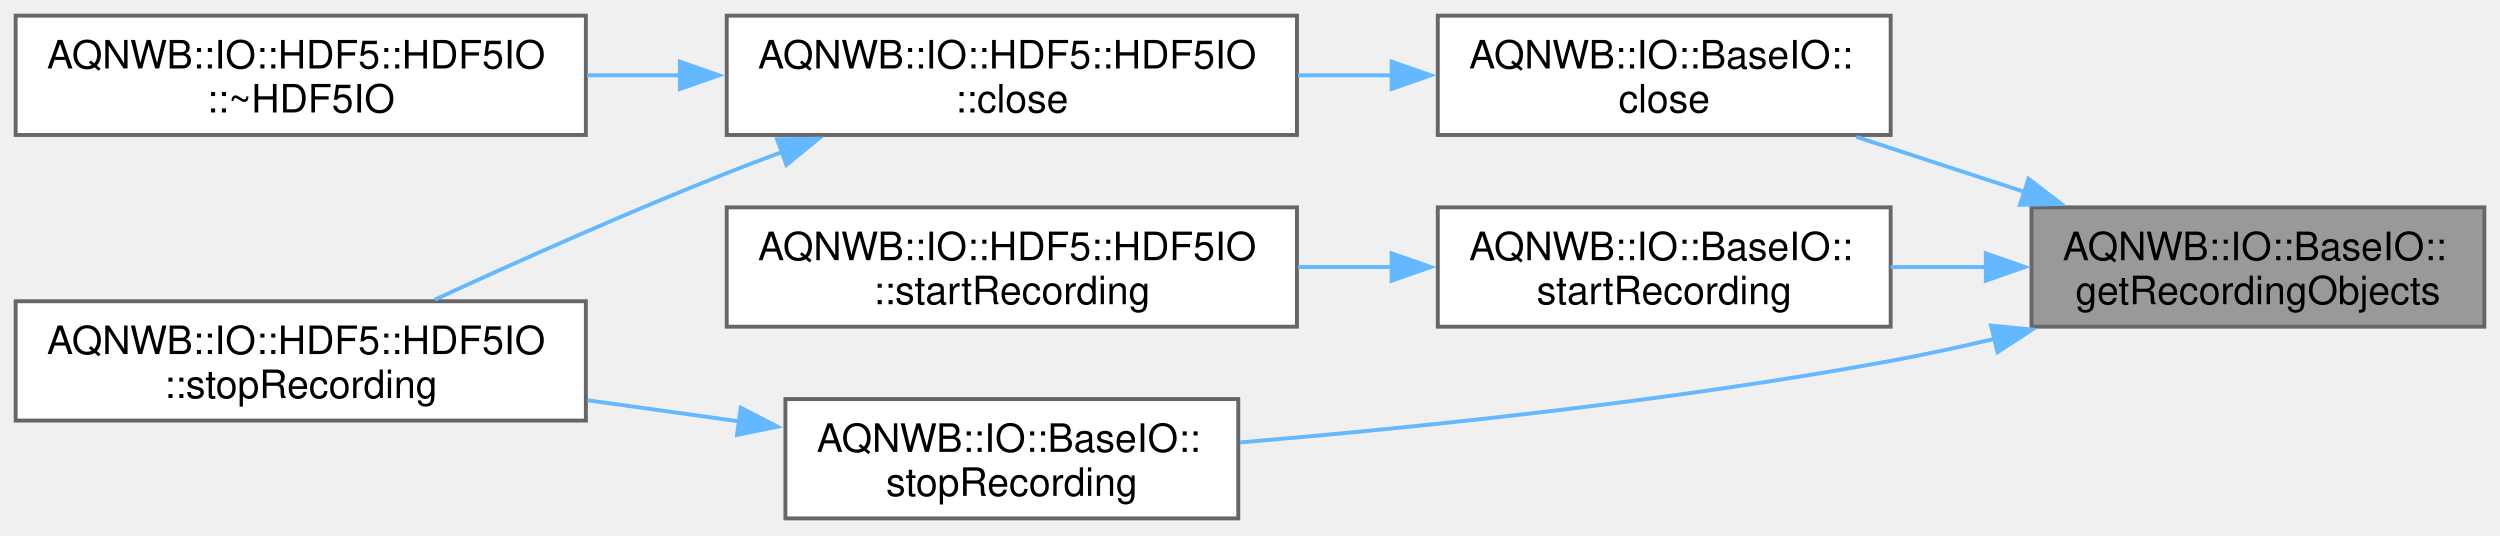
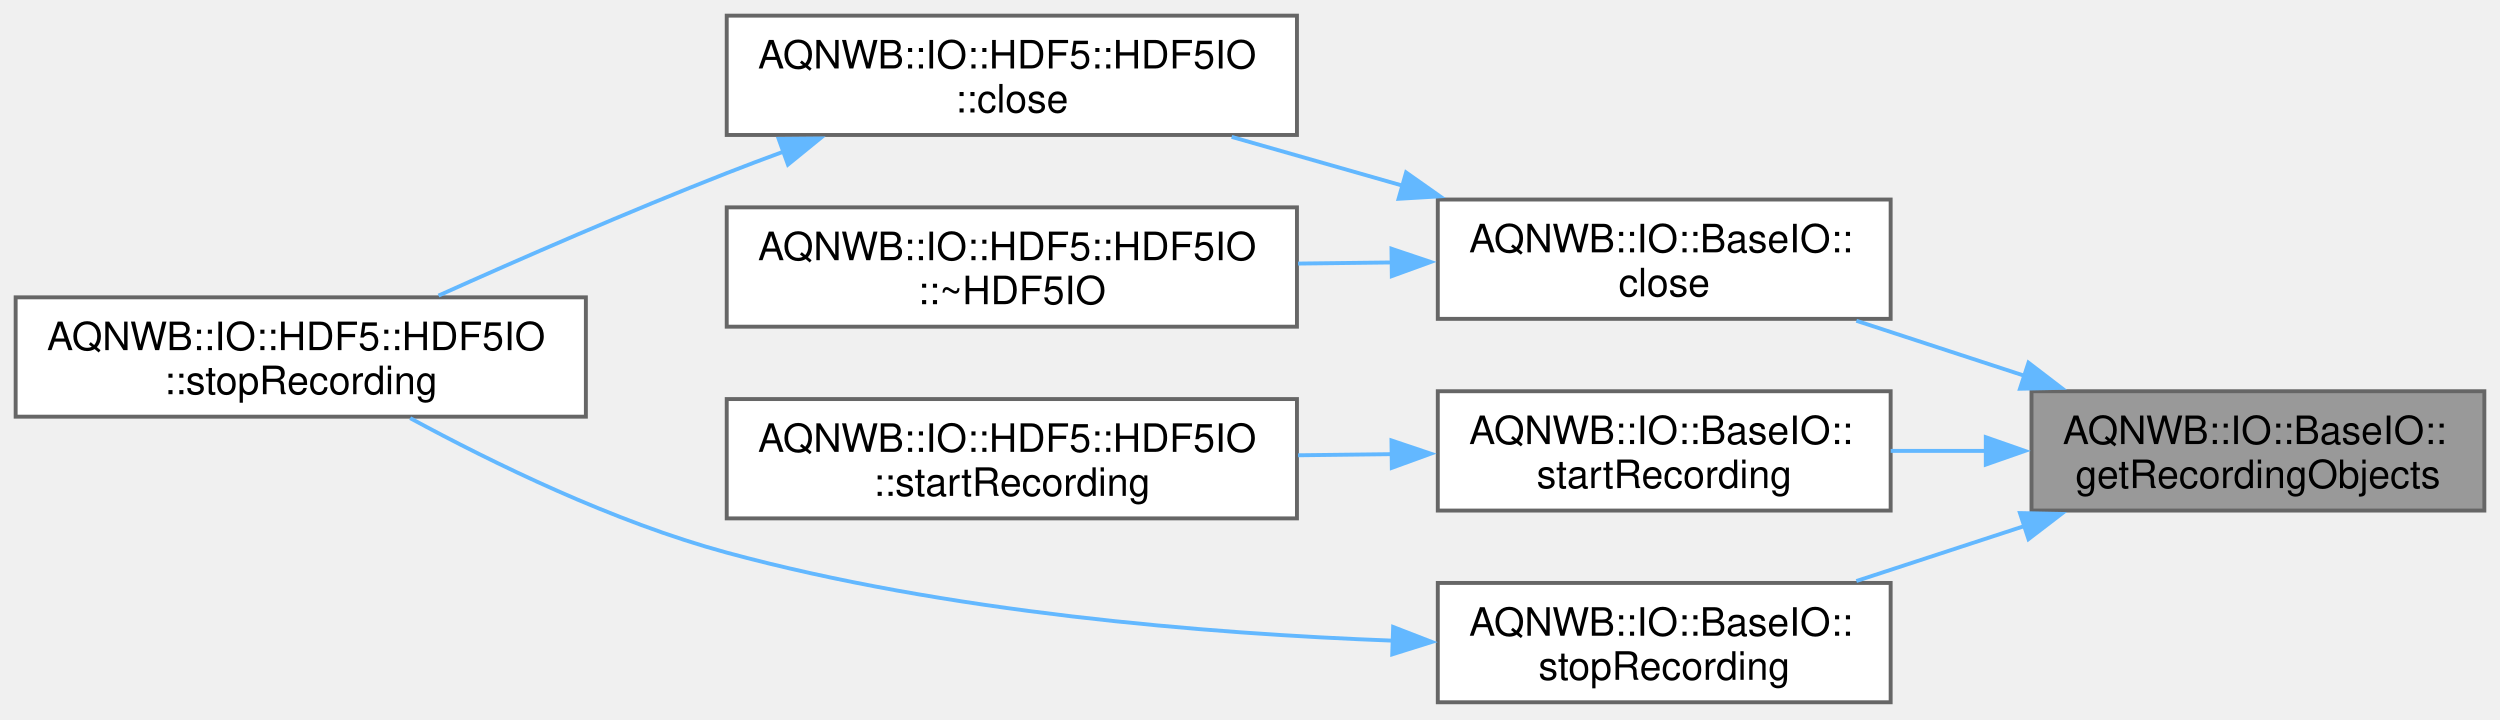
- <svg xmlns="http://www.w3.org/2000/svg" xmlns:xlink="http://www.w3.org/1999/xlink" width="639pt" height="137pt" viewBox="0.00 0.00 639.00 137.00">
-   <g id="graph0" class="graph" transform="scale(1 1) rotate(0) translate(4 132.5)">
+ <svg xmlns="http://www.w3.org/2000/svg" xmlns:xlink="http://www.w3.org/1999/xlink" width="639pt" height="184pt" viewBox="0.00 0.00 639.00 184.00">
+   <g id="graph0" class="graph" transform="scale(1 1) rotate(0) translate(4 179.5)">
    <g id="Node000001" class="node">
      <g id="a_Node000001">
        <a xlink:title="Returns the recording objects container for this IO object.">
          <polygon fill="#999999" stroke="#666666" points="631,-79.5 515.25,-79.5 515.25,-49 631,-49 631,-79.5" />
          <text xml:space="preserve" text-anchor="start" x="523.25" y="-66" font-family="Helvetica,sans-Serif" font-size="10.00">AQNWB::IO::BaseIO::</text>
          <text xml:space="preserve" text-anchor="middle" x="573.12" y="-54.75" font-family="Helvetica,sans-Serif" font-size="10.00">getRecordingObjects</text>
        </a>
      </g>
    </g>
    <g id="Node000002" class="node">
      <g id="a_Node000002">
        <a xlink:href="class_a_q_n_w_b_1_1_i_o_1_1_base_i_o.html#a30d70064c9032688b1a1c961bfe01aa6" target="_top" xlink:title="Closes the file.">
          <polygon fill="white" stroke="#666666" points="479.25,-128.5 363.5,-128.5 363.5,-98 479.25,-98 479.25,-128.5" />
          <text xml:space="preserve" text-anchor="start" x="371.5" y="-115" font-family="Helvetica,sans-Serif" font-size="10.00">AQNWB::IO::BaseIO::</text>
          <text xml:space="preserve" text-anchor="middle" x="421.38" y="-103.75" font-family="Helvetica,sans-Serif" font-size="10.00">close</text>
        </a>
      </g>
    </g>
    <g id="edge1_Node000001_Node000002" class="edge">
      <g id="a_edge1_Node000001_Node000002">
        <a xlink:title=" ">
          <path fill="none" stroke="#63b8ff" d="M513.61,-83.4C499.33,-88.07 484.22,-93.01 470.49,-97.51" />
          <polygon fill="#63b8ff" stroke="#63b8ff" points="514.48,-86.8 522.89,-80.36 512.3,-80.14 514.48,-86.8" />
        </a>
      </g>
    </g>
    <g id="Node000006" class="node">
      <g id="a_Node000006">
        <a xlink:href="class_a_q_n_w_b_1_1_i_o_1_1_base_i_o.html#abaa22a360d8127335bbbf966dbd3f1c6" target="_top" xlink:title="Starts the recording process.">
          <polygon fill="white" stroke="#666666" points="479.25,-79.5 363.5,-79.5 363.5,-49 479.25,-49 479.25,-79.5" />
          <text xml:space="preserve" text-anchor="start" x="371.5" y="-66" font-family="Helvetica,sans-Serif" font-size="10.00">AQNWB::IO::BaseIO::</text>
          <text xml:space="preserve" text-anchor="middle" x="421.38" y="-54.75" font-family="Helvetica,sans-Serif" font-size="10.00">startRecording</text>
        </a>
      </g>
    </g>
    <g id="edge5_Node000001_Node000006" class="edge">
      <g id="a_edge5_Node000001_Node000006">
        <a xlink:title=" ">
          <path fill="none" stroke="#63b8ff" d="M503.66,-64.25C495.49,-64.25 487.23,-64.25 479.26,-64.25" />
          <polygon fill="#63b8ff" stroke="#63b8ff" points="503.57,-67.75 513.57,-64.25 503.57,-60.75 503.57,-67.75" />
        </a>
      </g>
    </g>
    <g id="Node000008" class="node">
      <g id="a_Node000008">
        <a xlink:href="class_a_q_n_w_b_1_1_i_o_1_1_base_i_o.html#a53a279ee9e1adf0d52d03185311ad91a" target="_top" xlink:title="Stops the recording process.">
-           <polygon fill="white" stroke="#666666" points="312.5,-30.5 196.75,-30.5 196.75,0 312.5,0 312.5,-30.5" />
-           <text xml:space="preserve" text-anchor="start" x="204.75" y="-17" font-family="Helvetica,sans-Serif" font-size="10.00">AQNWB::IO::BaseIO::</text>
-           <text xml:space="preserve" text-anchor="middle" x="254.62" y="-5.75" font-family="Helvetica,sans-Serif" font-size="10.00">stopRecording</text>
+           <polygon fill="white" stroke="#666666" points="479.25,-30.5 363.5,-30.5 363.5,0 479.25,0 479.25,-30.5" />
+           <text xml:space="preserve" text-anchor="start" x="371.5" y="-17" font-family="Helvetica,sans-Serif" font-size="10.00">AQNWB::IO::BaseIO::</text>
+           <text xml:space="preserve" text-anchor="middle" x="421.38" y="-5.75" font-family="Helvetica,sans-Serif" font-size="10.00">stopRecording</text>
        </a>
      </g>
    </g>
    <g id="edge7_Node000001_Node000008" class="edge">
      <g id="a_edge7_Node000001_Node000008">
        <a xlink:title=" ">
-           <path fill="none" stroke="#63b8ff" d="M505.78,-45.89C496.91,-43.79 487.89,-41.84 479.25,-40.25 423.16,-29.92 358.31,-23.24 312.94,-19.41" />
-           <polygon fill="#63b8ff" stroke="#63b8ff" points="504.9,-49.28 515.45,-48.26 506.56,-42.48 504.9,-49.28" />
+           <path fill="none" stroke="#63b8ff" d="M513.61,-45.1C499.33,-40.43 484.22,-35.49 470.49,-30.99" />
+           <polygon fill="#63b8ff" stroke="#63b8ff" points="512.3,-48.36 522.89,-48.14 514.48,-41.7 512.3,-48.36" />
        </a>
      </g>
    </g>
    <g id="Node000003" class="node">
      <g id="a_Node000003">
        <a xlink:href="class_a_q_n_w_b_1_1_i_o_1_1_h_d_f5_1_1_h_d_f5_i_o.html#a969eb3d7ab2d93c5a83b58f27773e16f" target="_top" xlink:title="Closes the file.">
-           <polygon fill="white" stroke="#666666" points="327.5,-128.5 181.75,-128.5 181.75,-98 327.5,-98 327.5,-128.5" />
-           <text xml:space="preserve" text-anchor="start" x="189.75" y="-115" font-family="Helvetica,sans-Serif" font-size="10.00">AQNWB::IO::HDF5::HDF5IO</text>
-           <text xml:space="preserve" text-anchor="middle" x="254.62" y="-103.75" font-family="Helvetica,sans-Serif" font-size="10.00">::close</text>
+           <polygon fill="white" stroke="#666666" points="327.5,-175.5 181.75,-175.5 181.75,-145 327.5,-145 327.5,-175.5" />
+           <text xml:space="preserve" text-anchor="start" x="189.75" y="-162" font-family="Helvetica,sans-Serif" font-size="10.00">AQNWB::IO::HDF5::HDF5IO</text>
+           <text xml:space="preserve" text-anchor="middle" x="254.62" y="-150.75" font-family="Helvetica,sans-Serif" font-size="10.00">::close</text>
        </a>
      </g>
    </g>
    <g id="edge2_Node000002_Node000003" class="edge">
      <g id="a_edge2_Node000002_Node000003">
        <a xlink:title=" ">
-           <path fill="none" stroke="#63b8ff" d="M351.77,-113.25C343.84,-113.25 335.74,-113.25 327.78,-113.25" />
-           <polygon fill="#63b8ff" stroke="#63b8ff" points="351.7,-116.75 361.7,-113.25 351.7,-109.75 351.7,-116.75" />
+           <path fill="none" stroke="#63b8ff" d="M354.59,-132.02C340.08,-136.16 324.85,-140.5 310.81,-144.51" />
+           <polygon fill="#63b8ff" stroke="#63b8ff" points="355.4,-135.42 364.06,-129.32 353.48,-128.69 355.4,-135.42" />
+         </a>
+       </g>
+     </g>
+     <g id="Node000005" class="node">
+       <g id="a_Node000005">
+         <a xlink:href="class_a_q_n_w_b_1_1_i_o_1_1_h_d_f5_1_1_h_d_f5_i_o.html#a7a4c82820e1ad91a82c90c30dfb937fe" target="_top" xlink:title="Destructor for the HDF5IO class.">
+           <polygon fill="white" stroke="#666666" points="327.5,-126.5 181.75,-126.5 181.75,-96 327.5,-96 327.5,-126.5" />
+           <text xml:space="preserve" text-anchor="start" x="189.75" y="-113" font-family="Helvetica,sans-Serif" font-size="10.00">AQNWB::IO::HDF5::HDF5IO</text>
+           <text xml:space="preserve" text-anchor="middle" x="254.62" y="-101.75" font-family="Helvetica,sans-Serif" font-size="10.00">::~HDF5IO</text>
+         </a>
+       </g>
+     </g>
+     <g id="edge4_Node000002_Node000005" class="edge">
+       <g id="a_edge4_Node000002_Node000005">
+         <a xlink:title=" ">
+           <path fill="none" stroke="#63b8ff" d="M351.77,-112.42C343.84,-112.32 335.74,-112.22 327.78,-112.13" />
+           <polygon fill="#63b8ff" stroke="#63b8ff" points="351.66,-115.92 361.7,-112.54 351.75,-108.92 351.66,-115.92" />
        </a>
      </g>
    </g>
    <g id="Node000004" class="node">
      <g id="a_Node000004">
        <a xlink:href="class_a_q_n_w_b_1_1_i_o_1_1_h_d_f5_1_1_h_d_f5_i_o.html#a0cfc2191ccfc122fa5098d4c4b4117b5" target="_top" xlink:title="Stops the recording process.">
-           <polygon fill="white" stroke="#666666" points="145.75,-55.5 0,-55.5 0,-25 145.75,-25 145.75,-55.5" />
-           <text xml:space="preserve" text-anchor="start" x="8" y="-42" font-family="Helvetica,sans-Serif" font-size="10.00">AQNWB::IO::HDF5::HDF5IO</text>
-           <text xml:space="preserve" text-anchor="middle" x="72.88" y="-30.75" font-family="Helvetica,sans-Serif" font-size="10.00">::stopRecording</text>
+           <polygon fill="white" stroke="#666666" points="145.75,-103.5 0,-103.5 0,-73 145.75,-73 145.75,-103.5" />
+           <text xml:space="preserve" text-anchor="start" x="8" y="-90" font-family="Helvetica,sans-Serif" font-size="10.00">AQNWB::IO::HDF5::HDF5IO</text>
+           <text xml:space="preserve" text-anchor="middle" x="72.88" y="-78.75" font-family="Helvetica,sans-Serif" font-size="10.00">::stopRecording</text>
        </a>
      </g>
    </g>
    <g id="edge3_Node000003_Node000004" class="edge">
      <g id="a_edge3_Node000003_Node000004">
        <a xlink:title=" ">
-           <path fill="none" stroke="#63b8ff" d="M196.02,-93.7C191.18,-91.91 186.37,-90.08 181.75,-88.25 156.4,-78.22 128.27,-65.66 107.1,-55.9" />
-           <polygon fill="#63b8ff" stroke="#63b8ff" points="194.62,-96.91 205.21,-97.03 197,-90.33 194.62,-96.91" />
-         </a>
-       </g>
-     </g>
-     <g id="Node000005" class="node">
-       <g id="a_Node000005">
-         <a xlink:href="class_a_q_n_w_b_1_1_i_o_1_1_h_d_f5_1_1_h_d_f5_i_o.html#a7a4c82820e1ad91a82c90c30dfb937fe" target="_top" xlink:title="Destructor for the HDF5IO class.">
-           <polygon fill="white" stroke="#666666" points="145.75,-128.5 0,-128.5 0,-98 145.75,-98 145.75,-128.5" />
-           <text xml:space="preserve" text-anchor="start" x="8" y="-115" font-family="Helvetica,sans-Serif" font-size="10.00">AQNWB::IO::HDF5::HDF5IO</text>
-           <text xml:space="preserve" text-anchor="middle" x="72.88" y="-103.75" font-family="Helvetica,sans-Serif" font-size="10.00">::~HDF5IO</text>
-         </a>
-       </g>
-     </g>
-     <g id="edge4_Node000003_Node000005" class="edge">
-       <g id="a_edge4_Node000003_Node000005">
-         <a xlink:title=" ">
-           <path fill="none" stroke="#63b8ff" d="M170.04,-113.25C162.03,-113.25 153.95,-113.25 146.06,-113.25" />
-           <polygon fill="#63b8ff" stroke="#63b8ff" points="169.78,-116.75 179.78,-113.25 169.78,-109.75 169.78,-116.75" />
+           <path fill="none" stroke="#63b8ff" d="M196.26,-140.74C191.34,-138.93 186.44,-137.09 181.75,-135.25 156.83,-125.5 129.16,-113.42 108.09,-103.95" />
+           <polygon fill="#63b8ff" stroke="#63b8ff" points="195.02,-144.01 205.61,-144.11 197.4,-137.43 195.02,-144.01" />
        </a>
      </g>
    </g>
    <g id="Node000007" class="node">
      <g id="a_Node000007">
        <a xlink:href="class_a_q_n_w_b_1_1_i_o_1_1_h_d_f5_1_1_h_d_f5_i_o.html#a8606979d328123bb7bd8efa9df85c6df" target="_top" xlink:title="Start SWMR write to start recording process.">
-           <polygon fill="white" stroke="#666666" points="327.5,-79.5 181.75,-79.5 181.75,-49 327.5,-49 327.5,-79.5" />
-           <text xml:space="preserve" text-anchor="start" x="189.75" y="-66" font-family="Helvetica,sans-Serif" font-size="10.00">AQNWB::IO::HDF5::HDF5IO</text>
-           <text xml:space="preserve" text-anchor="middle" x="254.62" y="-54.75" font-family="Helvetica,sans-Serif" font-size="10.00">::startRecording</text>
+           <polygon fill="white" stroke="#666666" points="327.5,-77.5 181.75,-77.5 181.75,-47 327.5,-47 327.5,-77.5" />
+           <text xml:space="preserve" text-anchor="start" x="189.75" y="-64" font-family="Helvetica,sans-Serif" font-size="10.00">AQNWB::IO::HDF5::HDF5IO</text>
+           <text xml:space="preserve" text-anchor="middle" x="254.62" y="-52.75" font-family="Helvetica,sans-Serif" font-size="10.00">::startRecording</text>
        </a>
      </g>
    </g>
    <g id="edge6_Node000006_Node000007" class="edge">
      <g id="a_edge6_Node000006_Node000007">
        <a xlink:title=" ">
-           <path fill="none" stroke="#63b8ff" d="M351.77,-64.25C343.84,-64.25 335.74,-64.25 327.78,-64.25" />
-           <polygon fill="#63b8ff" stroke="#63b8ff" points="351.7,-67.75 361.7,-64.25 351.7,-60.75 351.7,-67.75" />
+           <path fill="none" stroke="#63b8ff" d="M351.77,-63.42C343.84,-63.32 335.74,-63.22 327.78,-63.13" />
+           <polygon fill="#63b8ff" stroke="#63b8ff" points="351.66,-66.92 361.7,-63.54 351.75,-59.92 351.66,-66.92" />
        </a>
      </g>
    </g>
    <g id="edge8_Node000008_Node000004" class="edge">
      <g id="a_edge8_Node000008_Node000004">
        <a xlink:title=" ">
-           <path fill="none" stroke="#63b8ff" d="M185.22,-24.76C172.45,-26.54 159.06,-28.4 146.17,-30.19" />
-           <polygon fill="#63b8ff" stroke="#63b8ff" points="185.34,-28.28 194.76,-23.44 184.37,-21.35 185.34,-28.28" />
+           <path fill="none" stroke="#63b8ff" d="M352.21,-15.74C303.88,-17.55 237.9,-23.01 181.75,-38.25 152.86,-46.09 122.09,-61.09 100.84,-72.62" />
+           <polygon fill="#63b8ff" stroke="#63b8ff" points="352.09,-19.25 361.97,-15.42 351.86,-12.25 352.09,-19.25" />
        </a>
      </g>
    </g>
  </g>
</svg>
